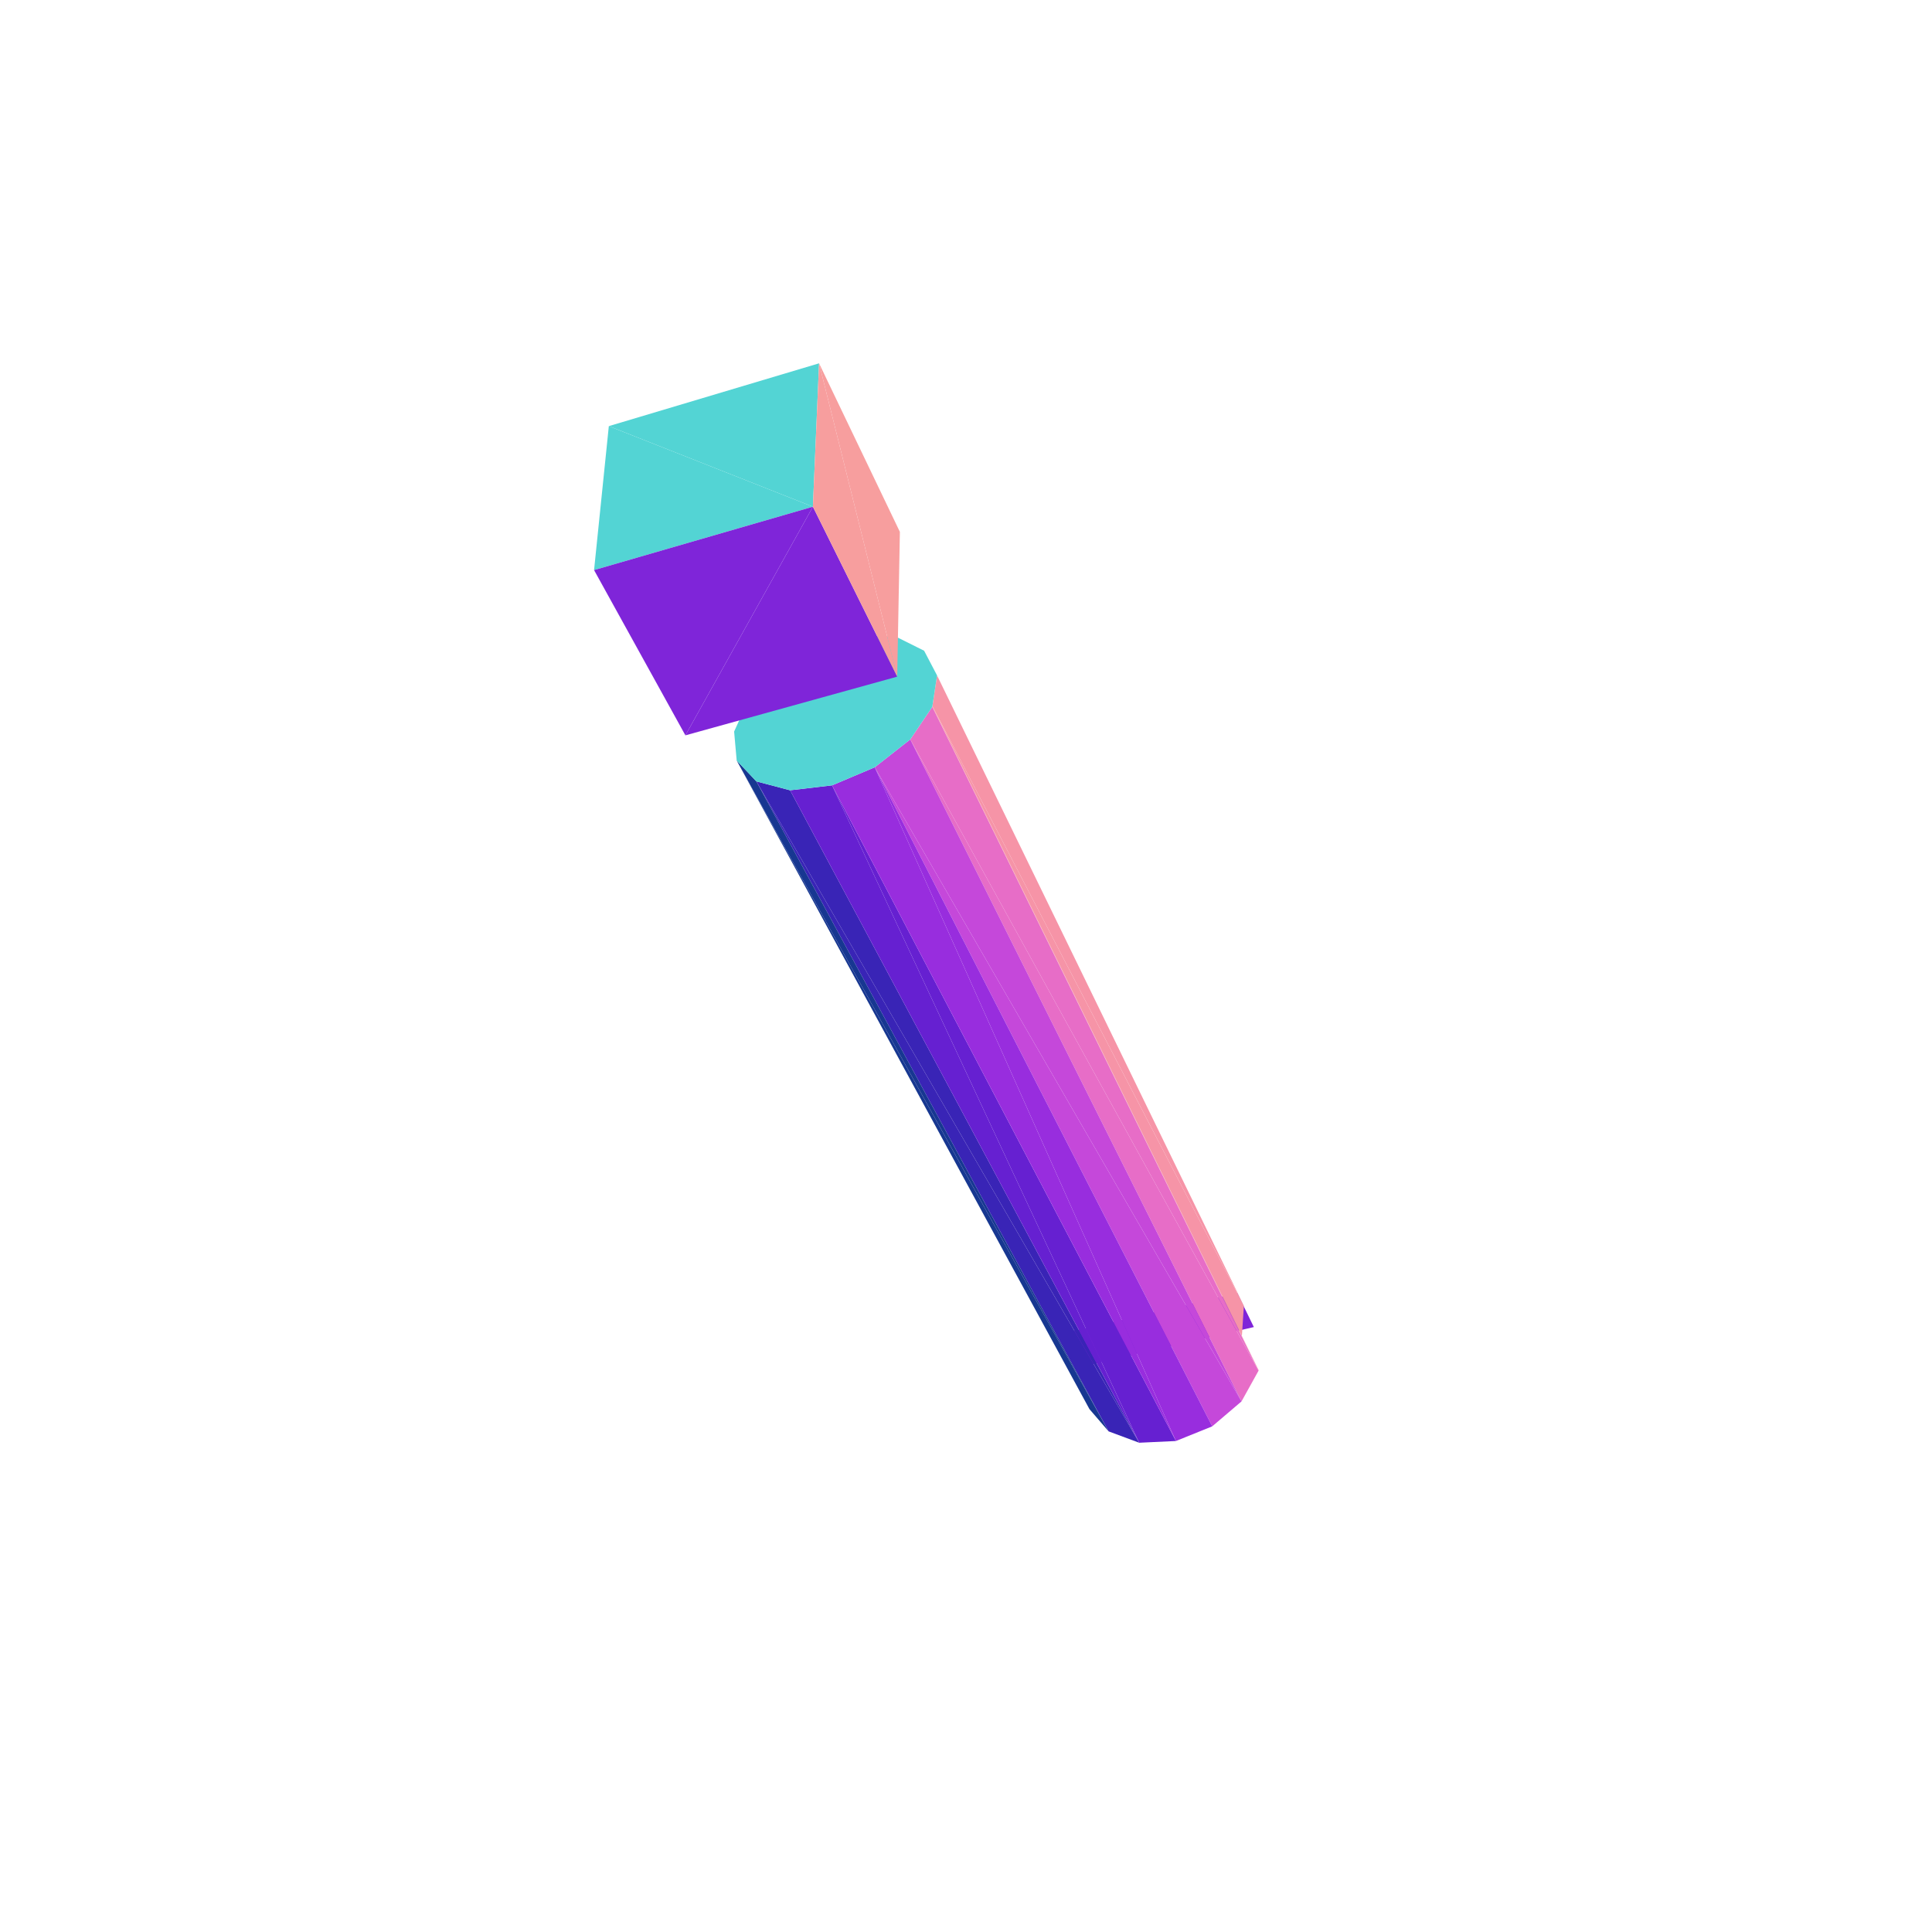
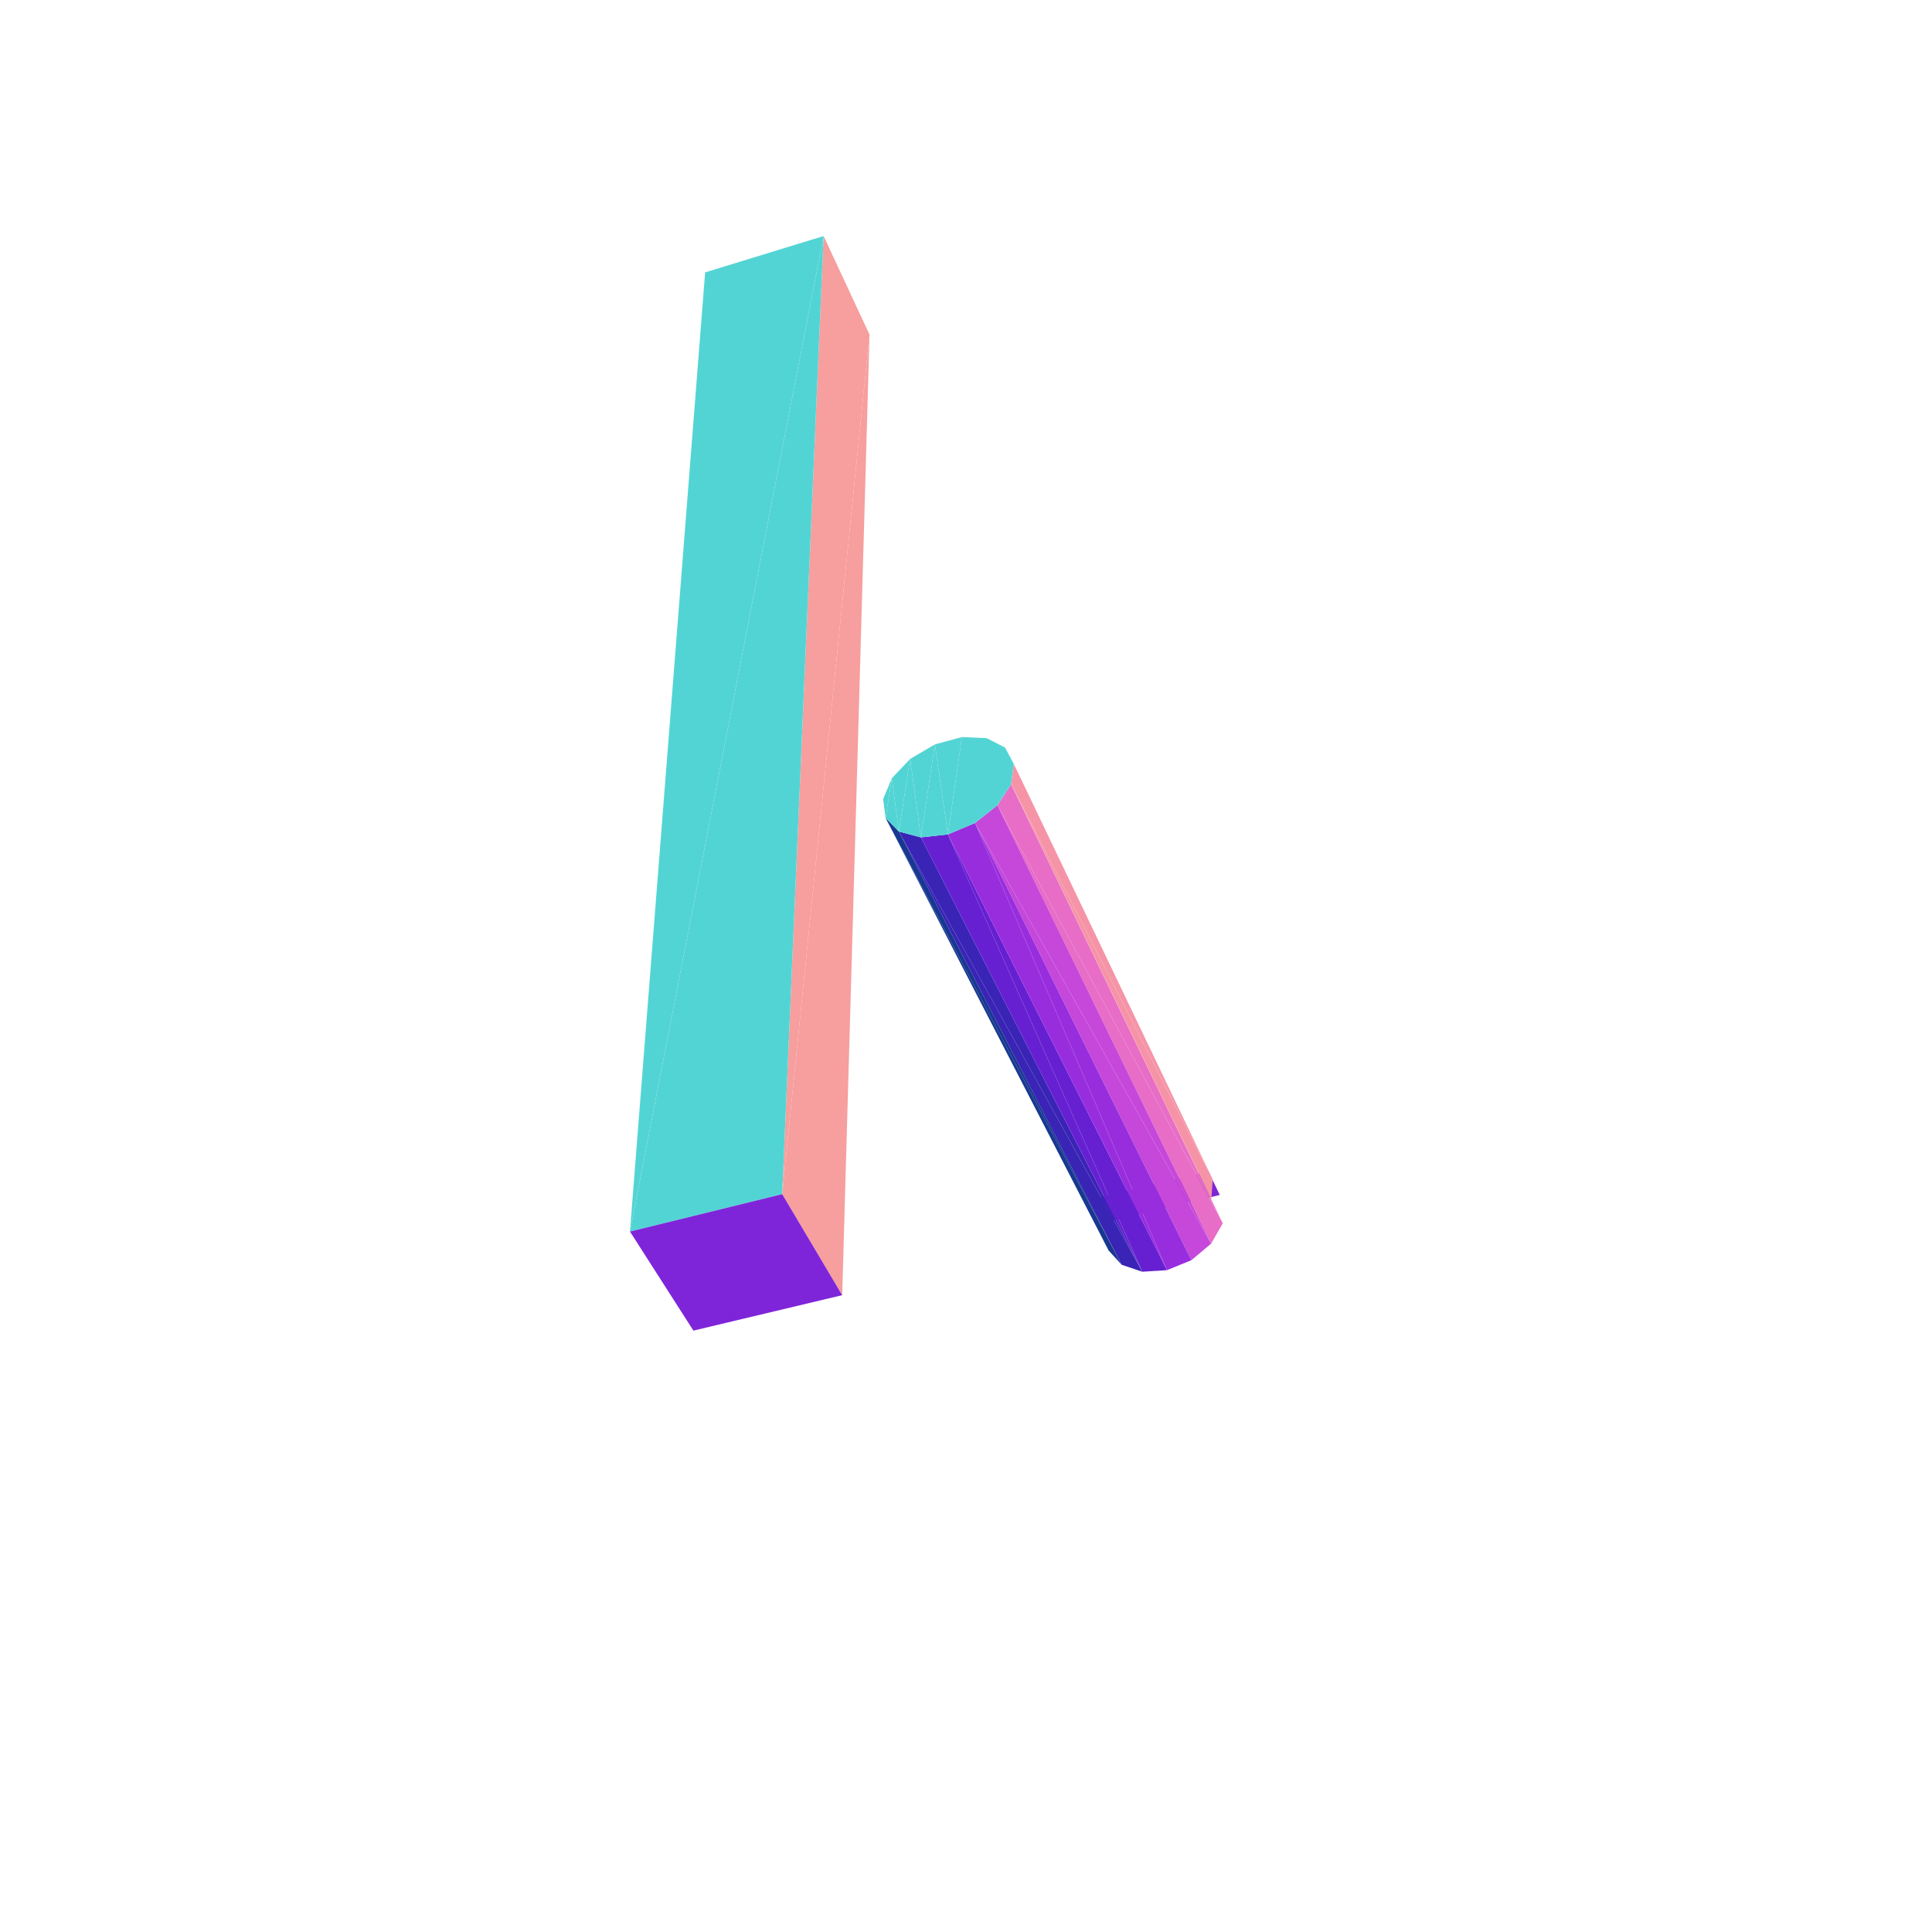
<svg xmlns="http://www.w3.org/2000/svg" viewBox="-250 -250 500 500" width="500" height="500">
-   <path d="M32.087,103.2L70.206,84.635L27.453,94.573zM70.206,84.635L32.087,103.2L74.494,93.444z" style="fill:rgb(127,37,217)" />
-   <path d="M71.399,95.766L75.709,104.735L75.719,104.559z" style="fill:rgb(246,148,167)" />
-   <path d="M36.904,120.437L-59.346,-53.177L31.949,114.679z" style="fill:rgb(23,55,145)" />
-   <path d="M44.82,123.379L-54.251,-47.774L36.904,120.437z" style="fill:rgb(57,36,182)" />
-   <path d="M71.399,95.766L-8.72,-67.077L75.709,104.735z" style="fill:rgb(246,148,167)" />
-   <path d="M75.709,104.735L-14.418,-58.643L71.303,112.678z" style="fill:rgb(231,109,199)" />
-   <path d="M71.912,87.931L-8.693,-67.255L71.399,95.766z" style="fill:rgb(246,148,167)" />
-   <path d="M-34.657,-46.755L44.82,123.379L54.328,122.931z" style="fill:rgb(102,32,209)" />
-   <path d="M71.303,112.678L-23.616,-51.426L63.724,119.137z" style="fill:rgb(197,72,218)" />
-   <path d="M-23.616,-51.426L54.328,122.931L63.724,119.137z" style="fill:rgb(152,45,222)" />
-   <path d="M-59.346,-53.177L36.904,120.437L-54.251,-47.774z" style="fill:rgb(23,55,145)" />
-   <path d="M-8.693,-67.255L71.912,87.931L-7.488,-75.199z" style="fill:rgb(246,148,167)" />
-   <path d="M-54.251,-47.774L44.82,123.379L-45.521,-45.475z" style="fill:rgb(57,36,182)" />
-   <path d="M-14.418,-58.643L75.709,104.735L-8.72,-67.077z" style="fill:rgb(231,109,199)" />
-   <path d="M-8.72,-67.077L71.399,95.766L-8.693,-67.255z" style="fill:rgb(246,148,167)" />
-   <path d="M44.82,123.379L-34.657,-46.755L-45.521,-45.475z" style="fill:rgb(102,32,209)" />
-   <path d="M-23.616,-51.426L71.303,112.678L-14.418,-58.643z" style="fill:rgb(197,72,218)" />
-   <path d="M54.328,122.931L-23.616,-51.426L-34.657,-46.755z" style="fill:rgb(152,45,222)" />
-   <path d="M-56.233,-68.96L-54.251,-47.774L-48.723,-76.641zM-59.346,-53.177L-56.233,-68.96L-60.01,-60.677zM-48.723,-76.641L-45.521,-45.475L-38.752,-82.469zM-38.752,-82.469L-34.657,-46.755L-27.953,-85.498zM-27.953,-85.498L-23.616,-51.426L-18.094,-85.208zM-56.233,-68.96L-59.346,-53.177L-54.251,-47.774zM-18.094,-85.208L-14.418,-58.643L-10.84,-81.593zM-48.723,-76.641L-54.251,-47.774L-45.521,-45.475zM-10.84,-81.593L-8.72,-67.077L-7.488,-75.199zM-38.752,-82.469L-45.521,-45.475L-34.657,-46.755zM-27.953,-85.498L-34.657,-46.755L-23.616,-51.426zM-10.84,-81.593L-14.418,-58.643L-8.72,-67.077zM-18.094,-85.208L-23.616,-51.426L-14.418,-58.643z" style="fill:rgb(83,212,212)" />
-   <path d="M-38.026,-155.974L-17.802,-74.884L-17.112,-112.35z" style="fill:rgb(247,158,158)" />
-   <path d="M-92.436,-139.72L-39.62,-118.862L-38.026,-155.974z" style="fill:rgb(83,212,212)" />
-   <path d="M-39.62,-118.862L-72.619,-59.693L-17.802,-74.884z" style="fill:rgb(127,37,217)" />
-   <path d="M-17.802,-74.884L-38.026,-155.974L-39.62,-118.862z" style="fill:rgb(247,158,158)" />
-   <path d="M-39.62,-118.862L-92.436,-139.72L-96.257,-102.46z" style="fill:rgb(83,212,212)" />
-   <path d="M-72.619,-59.693L-39.62,-118.862L-96.257,-102.46z" style="fill:rgb(127,37,217)" />
+   <path d="M36.972,66.114L62.728,53.108L33.869,60.049zM62.728,53.108L36.972,66.114L65.673,59.258z" style="fill:rgb(127,37,217)" />
+   <path d="M63.479,60.371L66.431,66.632L66.439,66.517z" style="fill:rgb(246,148,167)" />
+   <path d="M40.278,77.317L-20.82,-38.32L36.912,73.629z" style="fill:rgb(23,55,145)" />
+   <path d="M45.621,79.125L-17.37,-34.8L40.278,77.317z" style="fill:rgb(57,36,182)" />
+   <path d="M63.479,60.371L11.675,-47.036L66.431,66.632z" style="fill:rgb(246,148,167)" />
+   <path d="M66.431,66.632L8.134,-41.614L63.437,71.852z" style="fill:rgb(231,109,199)" />
+   <path d="M63.858,55.25L11.69,-47.152L63.479,60.371z" style="fill:rgb(246,148,167)" />
+   <path d="M-4.678,-34.059L45.621,79.125L52.016,78.712z" style="fill:rgb(102,32,209)" />
+   <path d="M63.437,71.852L2.34,-37.012L58.331,76.136z" style="fill:rgb(197,72,218)" />
+   <path d="M2.34,-37.012L52.016,78.712L58.331,76.136z" style="fill:rgb(152,45,222)" />
+   <path d="M-20.82,-38.32L40.278,77.317L-17.37,-34.8z" style="fill:rgb(23,55,145)" />
+   <path d="M11.69,-47.152L63.858,55.25L12.361,-52.313z" style="fill:rgb(246,148,167)" />
+   <path d="M-17.37,-34.8L45.621,79.125L-11.661,-33.282z" style="fill:rgb(57,36,182)" />
+   <path d="M8.134,-41.614L66.431,66.632L11.675,-47.036z" style="fill:rgb(231,109,199)" />
+   <path d="M11.675,-47.036L63.479,60.371L11.69,-47.152z" style="fill:rgb(246,148,167)" />
+   <path d="M45.621,79.125L-4.678,-34.059L-11.661,-33.282z" style="fill:rgb(102,32,209)" />
+   <path d="M2.34,-37.012L63.437,71.852L8.134,-41.614z" style="fill:rgb(197,72,218)" />
+   <path d="M52.016,78.712L2.34,-37.012L-4.678,-34.059z" style="fill:rgb(152,45,222)" />
+   <path d="M-19.187,-48.595L-17.37,-34.8L-14.455,-53.587zM-14.455,-53.587L-11.661,-33.282L-8.058,-57.346zM-20.82,-38.32L-19.187,-48.595L-21.447,-43.202zM-8.058,-57.346L-4.678,-34.059L-1.066,-59.249z" style="fill:rgb(83,212,212)" />
+   <path d="M-47.57,59.046L-24.968,-163.401L-36.848,-188.916z" style="fill:rgb(247,158,158)" />
+   <path d="M-86.966,68.725L-36.848,-188.916L-67.515,-179.505zM-1.066,-59.249L2.34,-37.012L5.355,-58.967zM-19.187,-48.595L-20.82,-38.32L-17.37,-34.8zM5.355,-58.967L8.134,-41.614L10.11,-56.525zM-14.455,-53.587L-17.37,-34.8L-11.661,-33.282zM10.11,-56.525L11.675,-47.036L12.361,-52.313zM-8.058,-57.346L-11.661,-33.282L-4.678,-34.059zM-1.066,-59.249L-4.678,-34.059L2.34,-37.012zM10.11,-56.525L8.134,-41.614L11.675,-47.036zM5.355,-58.967L2.34,-37.012L8.134,-41.614z" style="fill:rgb(83,212,212)" />
+   <path d="M-24.968,-163.401L-47.57,59.046L-32.04,85.189z" style="fill:rgb(247,158,158)" />
+   <path d="M-36.848,-188.916L-86.966,68.725L-47.57,59.046z" style="fill:rgb(83,212,212)" />
+   <path d="M-47.57,59.046L-70.547,94.362L-32.04,85.189zM-70.547,94.362L-47.57,59.046L-86.966,68.725z" style="fill:rgb(127,37,217)" />
</svg>
